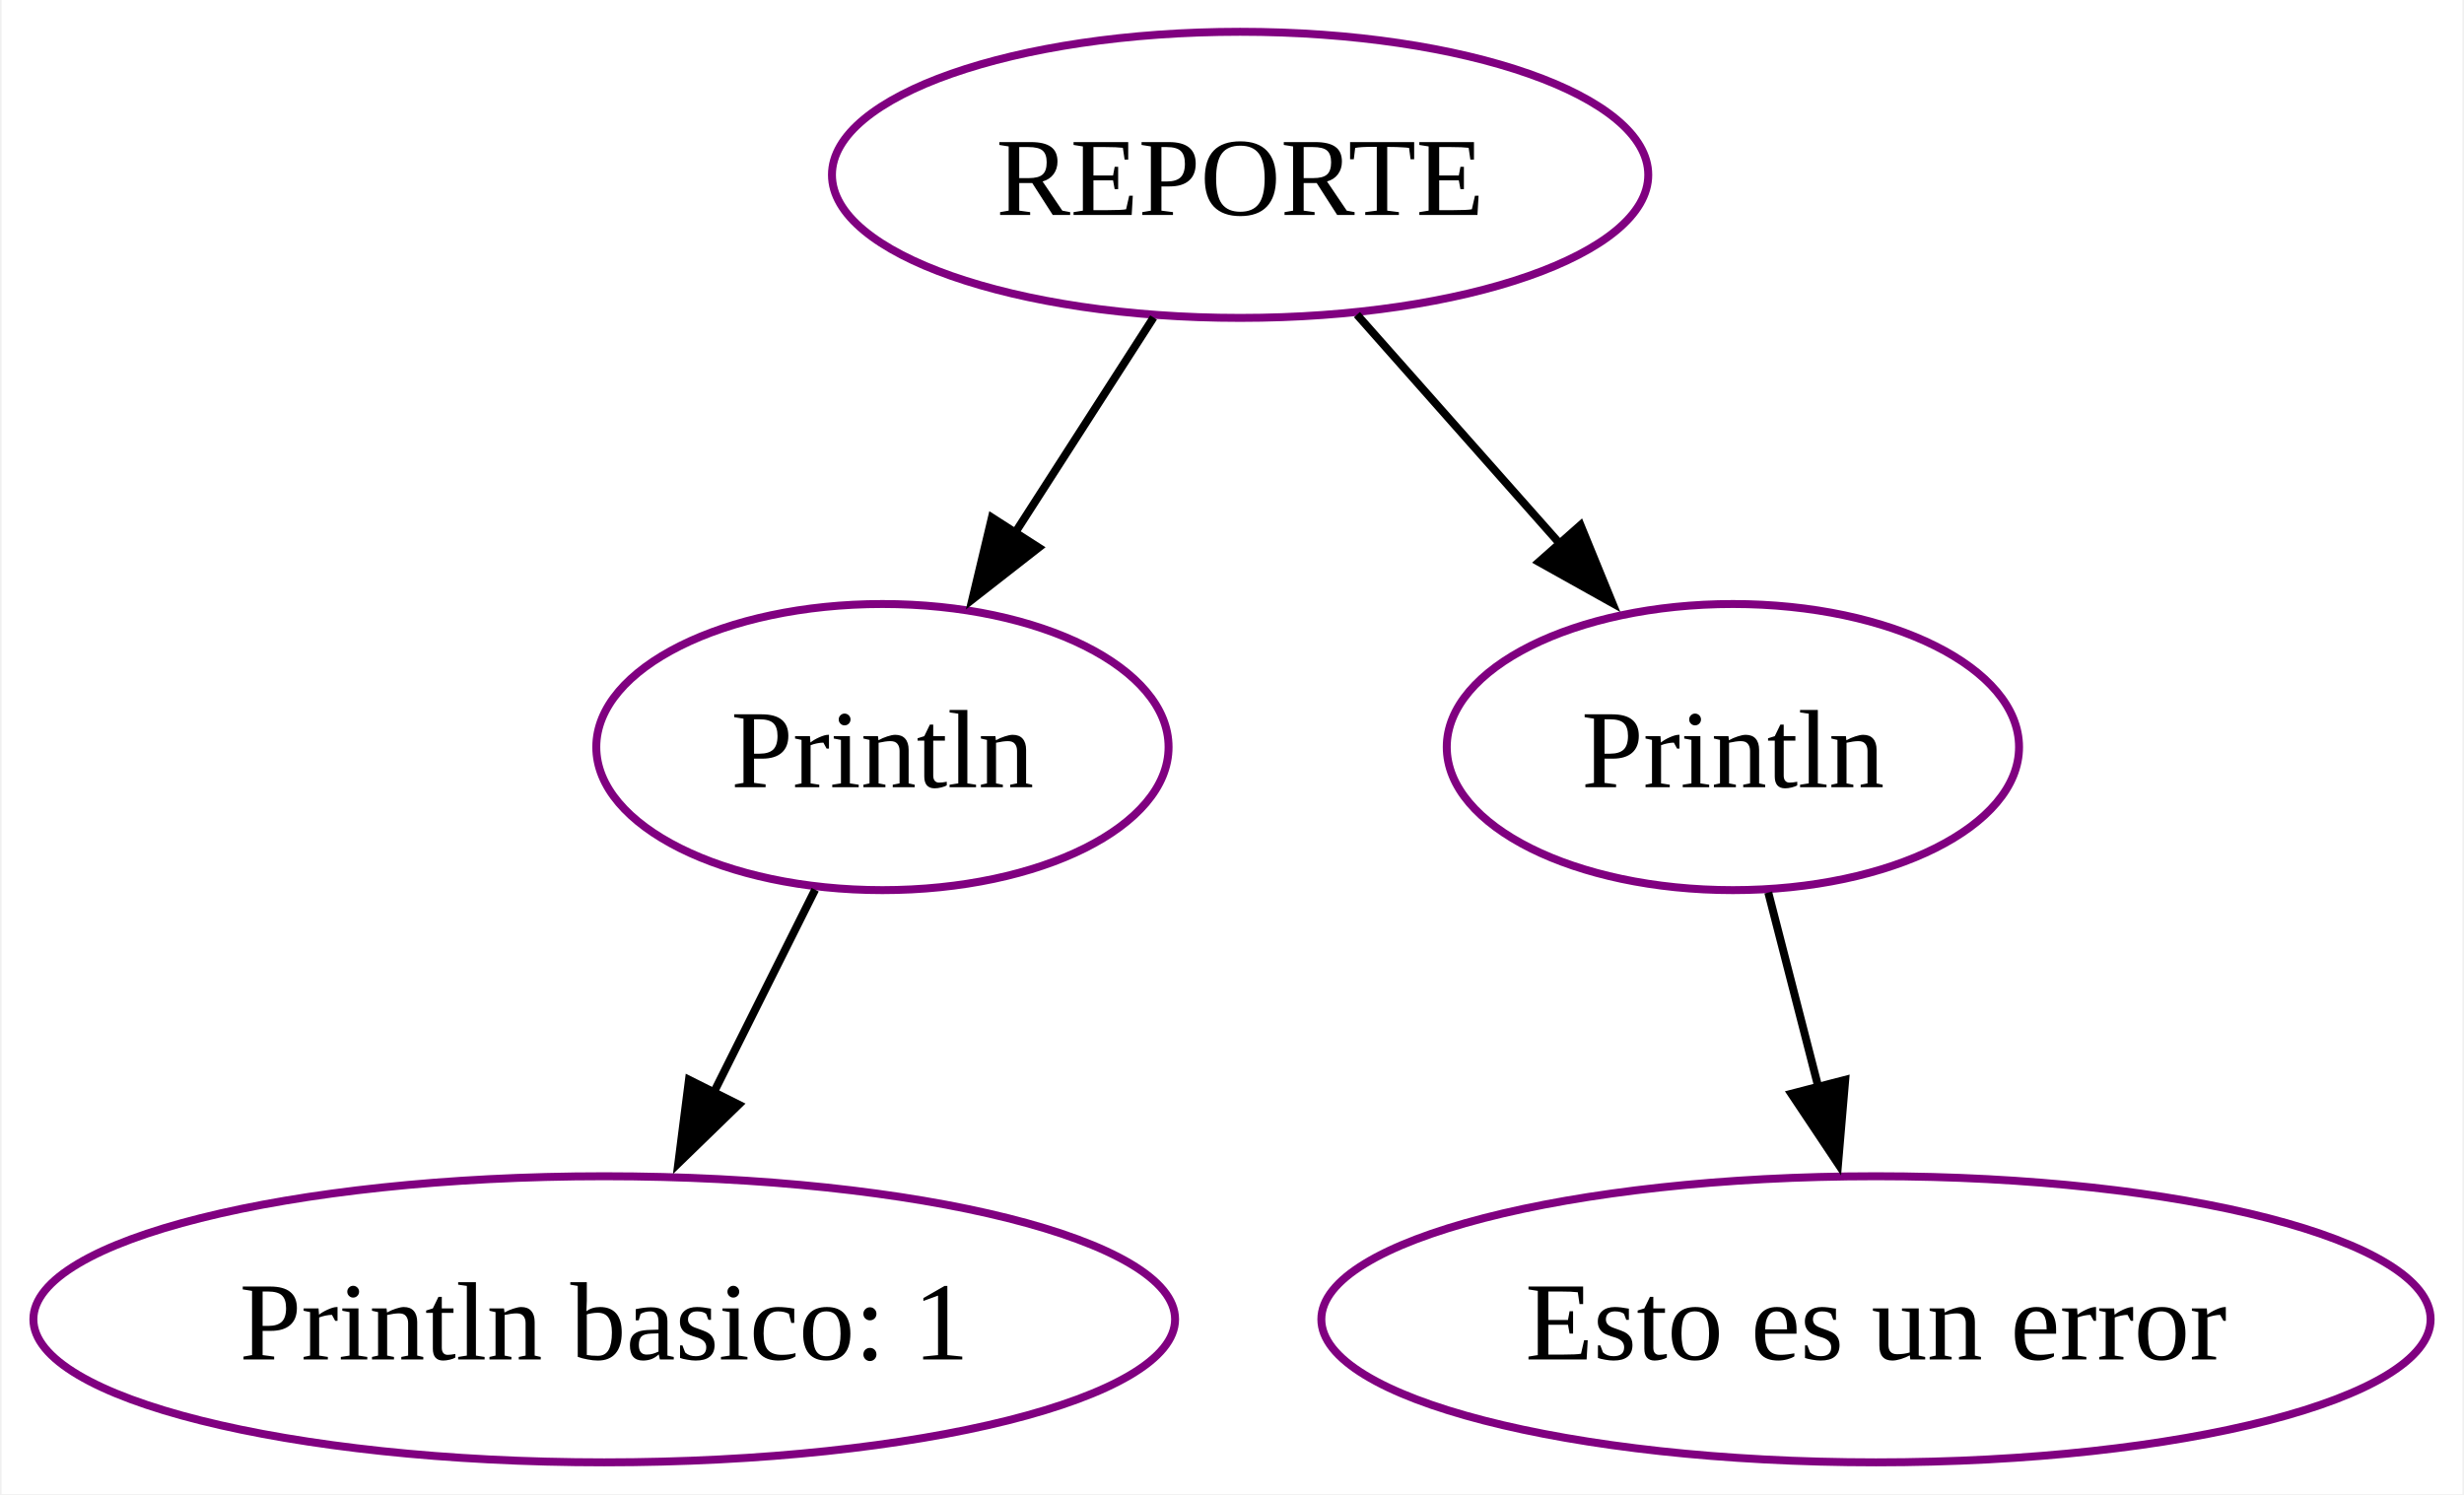
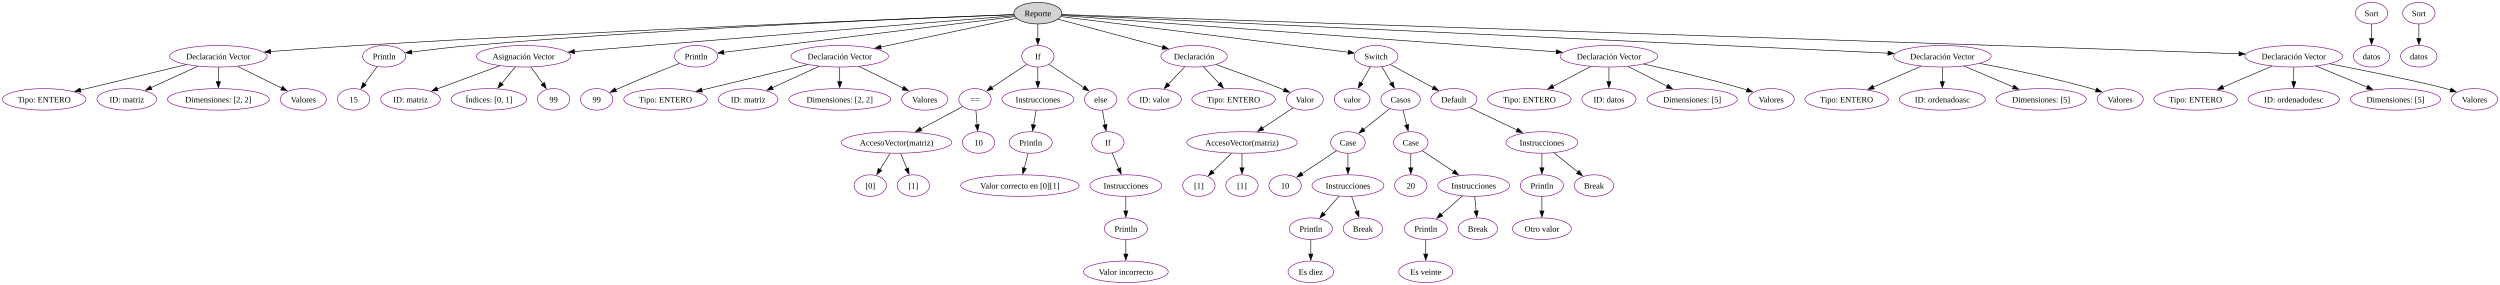
- <svg xmlns="http://www.w3.org/2000/svg" width="310pt" height="188pt" viewBox="0.00 0.00 309.60 188.00">
-   <g id="graph0" class="graph" transform="scale(1 1) rotate(0) translate(4 184)">
-     <polygon fill="white" stroke="none" points="-4,4 -4,-184 305.6,-184 305.6,4 -4,4" />
+ <svg xmlns="http://www.w3.org/2000/svg" width="4176pt" height="476pt" viewBox="0.00 0.00 4176.33 476.00">
+   <g id="graph0" class="graph" transform="scale(1 1) rotate(0) translate(4 472)">
+     <polygon fill="white" stroke="none" points="-4,4 -4,-472 4172.33,-472 4172.33,4 -4,4" />
    <g id="node1" class="node">
-       <ellipse fill="white" stroke="purple" cx="151.82" cy="-162" rx="51.35" ry="18" />
-       <text text-anchor="middle" x="151.82" y="-156.95" font-family="Times New Roman,serif" font-size="14.00">REPORTE</text>
+       <ellipse fill="lightgray" stroke="black" cx="1729.78" cy="-450" rx="40.09" ry="18" />
+       <text text-anchor="middle" x="1729.78" y="-444.95" font-family="Times New Roman,serif" font-size="14.00">Reporte</text>
    </g>
    <g id="node2" class="node">
-       <ellipse fill="white" stroke="purple" cx="106.82" cy="-90" rx="36" ry="18" />
-       <text text-anchor="middle" x="106.82" y="-84.95" font-family="Times New Roman,serif" font-size="14.00">Println</text>
+       <ellipse fill="white" stroke="purple" cx="360.78" cy="-378" rx="81.55" ry="18" />
+       <text text-anchor="middle" x="360.78" y="-372.95" font-family="Times New Roman,serif" font-size="14.00">Declaración Vector</text>
+     </g>
+     <g id="edge5" class="edge">
+       <path fill="none" stroke="black" d="M1689.73,-447.52C1543.15,-442.01 1022.06,-421.73 592.78,-396 544.85,-393.13 491.41,-389.26 447.91,-385.93" />
+       <polygon fill="black" stroke="black" points="448.24,-382.45 438,-385.17 447.71,-389.43 448.24,-382.45" />
+     </g>
+     <g id="node7" class="node">
+       <ellipse fill="white" stroke="purple" cx="637.78" cy="-378" rx="36" ry="18" />
+       <text text-anchor="middle" x="637.78" y="-372.95" font-family="Times New Roman,serif" font-size="14.00">Println</text>
+     </g>
+     <g id="edge7" class="edge">
+       <path fill="none" stroke="black" d="M1689.56,-447.62C1558.73,-442.96 1133.44,-426.34 782.78,-396 749.49,-393.12 712.03,-388.7 683.52,-385.09" />
+       <polygon fill="black" stroke="black" points="684.15,-381.64 673.79,-383.84 683.26,-388.58 684.15,-381.64" />
+     </g>
+     <g id="node9" class="node">
+       <ellipse fill="white" stroke="purple" cx="870.78" cy="-378" rx="78.99" ry="18" />
+       <text text-anchor="middle" x="870.78" y="-372.95" font-family="Times New Roman,serif" font-size="14.00">Asignación Vector</text>
+     </g>
+     <g id="edge11" class="edge">
+       <path fill="none" stroke="black" d="M1690.35,-445.79C1559.47,-435.12 1137.38,-400.73 955.48,-385.9" />
+       <polygon fill="black" stroke="black" points="955.87,-382.42 945.62,-385.1 955.3,-389.4 955.87,-382.42" />
+     </g>
+     <g id="node13" class="node">
+       <ellipse fill="white" stroke="purple" cx="1158.78" cy="-378" rx="36" ry="18" />
+       <text text-anchor="middle" x="1158.78" y="-372.95" font-family="Times New Roman,serif" font-size="14.00">Println</text>
+     </g>
+     <g id="edge13" class="edge">
+       <path fill="none" stroke="black" d="M1691.42,-444.3C1589.98,-431.86 1314.84,-398.13 1204.99,-384.67" />
+       <polygon fill="black" stroke="black" points="1205.51,-381.2 1195.16,-383.46 1204.66,-388.15 1205.51,-381.2" />
+     </g>
+     <g id="node15" class="node">
+       <ellipse fill="white" stroke="purple" cx="1398.78" cy="-378" rx="81.55" ry="18" />
+       <text text-anchor="middle" x="1398.78" y="-372.95" font-family="Times New Roman,serif" font-size="14.00">Declaración Vector</text>
+     </g>
+     <g id="edge18" class="edge">
+       <path fill="none" stroke="black" d="M1694.04,-441.44C1639.96,-430.01 1536.35,-408.09 1467.39,-393.51" />
+       <polygon fill="black" stroke="black" points="1468.19,-390.1 1457.69,-391.46 1466.75,-396.95 1468.19,-390.1" />
+     </g>
+     <g id="node20" class="node">
+       <ellipse fill="white" stroke="purple" cx="1729.78" cy="-378" rx="27" ry="18" />
+       <text text-anchor="middle" x="1729.78" y="-372.95" font-family="Times New Roman,serif" font-size="14.00">If</text>
+     </g>
+     <g id="edge32" class="edge">
+       <path fill="none" stroke="black" d="M1729.78,-431.7C1729.78,-424.41 1729.78,-415.73 1729.78,-407.54" />
+       <polygon fill="black" stroke="black" points="1733.28,-407.62 1729.78,-397.62 1726.28,-407.62 1733.28,-407.62" />
+     </g>
+     <g id="node34" class="node">
+       <ellipse fill="white" stroke="purple" cx="1990.78" cy="-378" rx="55.45" ry="18" />
+       <text text-anchor="middle" x="1990.78" y="-372.95" font-family="Times New Roman,serif" font-size="14.00">Declaración</text>
+     </g>
+     <g id="edge39" class="edge">
+       <path fill="none" stroke="black" d="M1763.63,-439.92C1807.96,-428.03 1886.15,-407.06 1938.22,-393.1" />
+       <polygon fill="black" stroke="black" points="1939.02,-396.51 1947.77,-390.53 1937.2,-389.74 1939.02,-396.51" />
+     </g>
+     <g id="node41" class="node">
+       <ellipse fill="white" stroke="purple" cx="2294.78" cy="-378" rx="36.51" ry="18" />
+       <text text-anchor="middle" x="2294.78" y="-372.95" font-family="Times New Roman,serif" font-size="14.00">Switch</text>
+     </g>
+     <g id="edge59" class="edge">
+       <path fill="none" stroke="black" d="M1768.17,-444.24C1868.7,-431.79 2139.38,-398.25 2248.37,-384.75" />
+       <polygon fill="black" stroke="black" points="2248.63,-388.24 2258.12,-383.54 2247.77,-381.3 2248.63,-388.24" />
+     </g>
+     <g id="node61" class="node">
+       <ellipse fill="white" stroke="purple" cx="2683.78" cy="-378" rx="81.55" ry="18" />
+       <text text-anchor="middle" x="2683.78" y="-372.95" font-family="Times New Roman,serif" font-size="14.00">Declaración Vector</text>
+     </g>
+     <g id="edge64" class="edge">
+       <path fill="none" stroke="black" d="M1769.25,-446.1C1910.85,-435.71 2395.41,-400.16 2595.87,-385.45" />
+       <polygon fill="black" stroke="black" points="2596,-388.95 2605.71,-384.73 2595.48,-381.97 2596,-388.95" />
+     </g>
+     <g id="node66" class="node">
+       <ellipse fill="white" stroke="purple" cx="3240.78" cy="-378" rx="81.55" ry="18" />
+       <text text-anchor="middle" x="3240.78" y="-372.95" font-family="Times New Roman,serif" font-size="14.00">Declaración Vector</text>
+     </g>
+     <g id="edge70" class="edge">
+       <path fill="none" stroke="black" d="M1769.8,-447.15C1969.67,-437.89 2861.43,-396.57 3150.21,-383.2" />
+       <polygon fill="black" stroke="black" points="3150.12,-386.7 3159.95,-382.74 3149.8,-379.71 3150.12,-386.7" />
+     </g>
+     <g id="node73" class="node">
+       <ellipse fill="white" stroke="purple" cx="3827.78" cy="-378" rx="81.55" ry="18" />
+       <text text-anchor="middle" x="3827.78" y="-372.95" font-family="Times New Roman,serif" font-size="14.00">Declaración Vector</text>
+     </g>
+     <g id="edge76" class="edge">
+       <path fill="none" stroke="black" d="M1770.02,-447.69C1951.19,-441.77 2709.48,-416.96 3331.78,-396 3473.15,-391.24 3637.19,-385.59 3736.68,-382.15" />
+       <polygon fill="black" stroke="black" points="3736.5,-385.66 3746.37,-381.82 3736.26,-378.67 3736.5,-385.66" />
+     </g>
+     <g id="node3" class="node">
+       <ellipse fill="white" stroke="purple" cx="69.78" cy="-306" rx="69.78" ry="18" />
+       <text text-anchor="middle" x="69.78" y="-300.95" font-family="Times New Roman,serif" font-size="14.00">Tipo: ENTERO</text>
+     </g>
+     <g id="edge1" class="edge">
+       <path fill="none" stroke="black" d="M307.06,-364.08C257.03,-352.04 182.53,-334.12 130.39,-321.58" />
+       <polygon fill="black" stroke="black" points="131.31,-318.2 120.77,-319.27 129.67,-325.01 131.31,-318.2" />
+     </g>
+     <g id="node4" class="node">
+       <ellipse fill="white" stroke="purple" cx="207.78" cy="-306" rx="49.82" ry="18" />
+       <text text-anchor="middle" x="207.78" y="-300.95" font-family="Times New Roman,serif" font-size="14.00">ID: matriz</text>
    </g>
    <g id="edge2" class="edge">
-       <path fill="none" stroke="black" d="M140.93,-144.05C135.66,-135.85 129.22,-125.83 123.35,-116.71" />
-       <polygon fill="black" stroke="black" points="126.48,-115.1 118.13,-108.58 120.59,-118.88 126.48,-115.1" />
-     </g>
-     <g id="node4" class="node">
-       <ellipse fill="white" stroke="purple" cx="213.82" cy="-90" rx="36" ry="18" />
-       <text text-anchor="middle" x="213.82" y="-84.95" font-family="Times New Roman,serif" font-size="14.00">Println</text>
+       <path fill="none" stroke="black" d="M326.44,-361.29C303.26,-350.69 272.58,-336.65 248.21,-325.5" />
+       <polygon fill="black" stroke="black" points="249.79,-322.37 239.24,-321.39 246.87,-328.74 249.79,-322.37" />
+     </g>
+     <g id="node5" class="node">
+       <ellipse fill="white" stroke="purple" cx="360.78" cy="-306" rx="85.13" ry="18" />
+       <text text-anchor="middle" x="360.78" y="-300.95" font-family="Times New Roman,serif" font-size="14.00">Dimensiones: [2, 2]</text>
+     </g>
+     <g id="edge3" class="edge">
+       <path fill="none" stroke="black" d="M360.78,-359.7C360.78,-352.41 360.78,-343.73 360.78,-335.54" />
+       <polygon fill="black" stroke="black" points="364.28,-335.62 360.78,-325.62 357.28,-335.62 364.28,-335.62" />
+     </g>
+     <g id="node6" class="node">
+       <ellipse fill="white" stroke="purple" cx="502.78" cy="-306" rx="38.56" ry="18" />
+       <text text-anchor="middle" x="502.78" y="-300.95" font-family="Times New Roman,serif" font-size="14.00">Valores</text>
    </g>
    <g id="edge4" class="edge">
-       <path fill="none" stroke="black" d="M166.52,-144.41C174.19,-135.74 183.74,-124.97 192.23,-115.38" />
-       <polygon fill="black" stroke="black" points="194.65,-117.93 198.66,-108.12 189.41,-113.29 194.65,-117.93" />
-     </g>
-     <g id="node3" class="node">
-       <ellipse fill="white" stroke="purple" cx="71.82" cy="-18" rx="71.82" ry="18" />
-       <text text-anchor="middle" x="71.82" y="-12.95" font-family="Times New Roman,serif" font-size="14.00">Println basico: 1</text>
-     </g>
-     <g id="edge1" class="edge">
-       <path fill="none" stroke="black" d="M98.35,-72.05C94.5,-64.35 89.84,-55.03 85.51,-46.36" />
-       <polygon fill="black" stroke="black" points="88.74,-45.01 81.14,-37.63 82.48,-48.14 88.74,-45.01" />
-     </g>
-     <g id="node5" class="node">
-       <ellipse fill="white" stroke="purple" cx="231.82" cy="-18" rx="69.78" ry="18" />
-       <text text-anchor="middle" x="231.82" y="-12.95" font-family="Times New Roman,serif" font-size="14.00">Esto es un error</text>
-     </g>
-     <g id="edge3" class="edge">
-       <path fill="none" stroke="black" d="M218.27,-71.7C220.17,-64.32 222.43,-55.52 224.56,-47.25" />
-       <polygon fill="black" stroke="black" points="227.95,-48.13 227.05,-37.57 221.17,-46.38 227.95,-48.13" />
+       <path fill="none" stroke="black" d="M393,-361.12C414.9,-350.32 443.9,-336.03 466.59,-324.84" />
+       <polygon fill="black" stroke="black" points="468.06,-328.01 475.48,-320.45 464.97,-321.74 468.06,-328.01" />
+     </g>
+     <g id="node8" class="node">
+       <ellipse fill="white" stroke="purple" cx="586.78" cy="-306" rx="27" ry="18" />
+       <text text-anchor="middle" x="586.78" y="-300.95" font-family="Times New Roman,serif" font-size="14.00">15</text>
+     </g>
+     <g id="edge6" class="edge">
+       <path fill="none" stroke="black" d="M625.95,-360.76C619.68,-352.16 611.85,-341.41 604.84,-331.79" />
+       <polygon fill="black" stroke="black" points="607.8,-329.91 599.08,-323.89 602.14,-334.03 607.8,-329.91" />
+     </g>
+     <g id="node10" class="node">
+       <ellipse fill="white" stroke="purple" cx="681.78" cy="-306" rx="49.82" ry="18" />
+       <text text-anchor="middle" x="681.78" y="-300.95" font-family="Times New Roman,serif" font-size="14.00">ID: matriz</text>
+     </g>
+     <g id="edge8" class="edge">
+       <path fill="none" stroke="black" d="M830.69,-362.15C800.16,-350.85 758.13,-335.28 726.51,-323.57" />
+       <polygon fill="black" stroke="black" points="727.8,-320.31 717.21,-320.12 725.37,-326.88 727.8,-320.31" />
+     </g>
+     <g id="node11" class="node">
+       <ellipse fill="white" stroke="purple" cx="812.78" cy="-306" rx="63.12" ry="18" />
+       <text text-anchor="middle" x="812.78" y="-300.95" font-family="Times New Roman,serif" font-size="14.00">Índices: [0, 1]</text>
+     </g>
+     <g id="edge9" class="edge">
+       <path fill="none" stroke="black" d="M856.74,-360.05C849.9,-351.8 841.53,-341.7 833.94,-332.54" />
+       <polygon fill="black" stroke="black" points="836.73,-330.42 827.65,-324.95 831.34,-334.89 836.73,-330.42" />
+     </g>
+     <g id="node12" class="node">
+       <ellipse fill="white" stroke="purple" cx="920.78" cy="-306" rx="27" ry="18" />
+       <text text-anchor="middle" x="920.78" y="-300.95" font-family="Times New Roman,serif" font-size="14.00">99</text>
+     </g>
+     <g id="edge10" class="edge">
+       <path fill="none" stroke="black" d="M882.88,-360.05C888.89,-351.65 896.26,-341.32 902.9,-332.02" />
+       <polygon fill="black" stroke="black" points="905.63,-334.23 908.59,-324.06 899.93,-330.16 905.63,-334.23" />
+     </g>
+     <g id="node14" class="node">
+       <ellipse fill="white" stroke="purple" cx="992.78" cy="-306" rx="27" ry="18" />
+       <text text-anchor="middle" x="992.78" y="-300.95" font-family="Times New Roman,serif" font-size="14.00">99</text>
+     </g>
+     <g id="edge12" class="edge">
+       <path fill="none" stroke="black" d="M1130.95,-366.16C1104.5,-355.74 1063.7,-339.35 1028.78,-324 1027.27,-323.34 1025.74,-322.66 1024.19,-321.96" />
+       <polygon fill="black" stroke="black" points="1025.93,-318.9 1015.38,-317.89 1023,-325.26 1025.93,-318.9" />
+     </g>
+     <g id="node16" class="node">
+       <ellipse fill="white" stroke="purple" cx="1107.78" cy="-306" rx="69.78" ry="18" />
+       <text text-anchor="middle" x="1107.78" y="-300.95" font-family="Times New Roman,serif" font-size="14.00">Tipo: ENTERO</text>
+     </g>
+     <g id="edge14" class="edge">
+       <path fill="none" stroke="black" d="M1345.06,-364.08C1295.03,-352.04 1220.53,-334.12 1168.39,-321.58" />
+       <polygon fill="black" stroke="black" points="1169.31,-318.2 1158.77,-319.27 1167.67,-325.01 1169.31,-318.2" />
+     </g>
+     <g id="node17" class="node">
+       <ellipse fill="white" stroke="purple" cx="1245.78" cy="-306" rx="49.82" ry="18" />
+       <text text-anchor="middle" x="1245.78" y="-300.95" font-family="Times New Roman,serif" font-size="14.00">ID: matriz</text>
+     </g>
+     <g id="edge15" class="edge">
+       <path fill="none" stroke="black" d="M1364.44,-361.29C1341.26,-350.69 1310.58,-336.65 1286.21,-325.5" />
+       <polygon fill="black" stroke="black" points="1287.79,-322.37 1277.24,-321.39 1284.87,-328.74 1287.79,-322.37" />
+     </g>
+     <g id="node18" class="node">
+       <ellipse fill="white" stroke="purple" cx="1398.78" cy="-306" rx="85.13" ry="18" />
+       <text text-anchor="middle" x="1398.78" y="-300.95" font-family="Times New Roman,serif" font-size="14.00">Dimensiones: [2, 2]</text>
+     </g>
+     <g id="edge16" class="edge">
+       <path fill="none" stroke="black" d="M1398.78,-359.7C1398.78,-352.41 1398.78,-343.73 1398.78,-335.54" />
+       <polygon fill="black" stroke="black" points="1402.28,-335.62 1398.78,-325.62 1395.28,-335.62 1402.28,-335.62" />
+     </g>
+     <g id="node19" class="node">
+       <ellipse fill="white" stroke="purple" cx="1540.78" cy="-306" rx="38.56" ry="18" />
+       <text text-anchor="middle" x="1540.78" y="-300.95" font-family="Times New Roman,serif" font-size="14.00">Valores</text>
+     </g>
+     <g id="edge17" class="edge">
+       <path fill="none" stroke="black" d="M1431,-361.12C1452.9,-350.32 1481.9,-336.03 1504.59,-324.84" />
+       <polygon fill="black" stroke="black" points="1506.06,-328.01 1513.48,-320.45 1502.97,-321.74 1506.06,-328.01" />
+     </g>
+     <g id="node21" class="node">
+       <ellipse fill="white" stroke="purple" cx="1624.78" cy="-306" rx="27" ry="18" />
+       <text text-anchor="middle" x="1624.78" y="-300.95" font-family="Times New Roman,serif" font-size="14.00">==</text>
+     </g>
+     <g id="edge23" class="edge">
+       <path fill="none" stroke="black" d="M1711,-364.49C1694.8,-353.69 1671.17,-337.93 1652.74,-325.65" />
+       <polygon fill="black" stroke="black" points="1654.91,-322.88 1644.65,-320.25 1651.02,-328.71 1654.91,-322.88" />
+     </g>
+     <g id="node26" class="node">
+       <ellipse fill="white" stroke="purple" cx="1729.78" cy="-306" rx="60.05" ry="18" />
+       <text text-anchor="middle" x="1729.78" y="-300.95" font-family="Times New Roman,serif" font-size="14.00">Instrucciones</text>
+     </g>
+     <g id="edge24" class="edge">
+       <path fill="none" stroke="black" d="M1729.78,-359.7C1729.78,-352.41 1729.78,-343.73 1729.78,-335.54" />
+       <polygon fill="black" stroke="black" points="1733.28,-335.62 1729.78,-325.62 1726.28,-335.62 1733.28,-335.62" />
+     </g>
+     <g id="node29" class="node">
+       <ellipse fill="white" stroke="purple" cx="1834.78" cy="-306" rx="27" ry="18" />
+       <text text-anchor="middle" x="1834.78" y="-300.95" font-family="Times New Roman,serif" font-size="14.00">else</text>
+     </g>
+     <g id="edge27" class="edge">
+       <path fill="none" stroke="black" d="M1748.55,-364.49C1764.75,-353.69 1788.38,-337.93 1806.81,-325.65" />
+       <polygon fill="black" stroke="black" points="1808.53,-328.71 1814.91,-320.25 1804.65,-322.88 1808.53,-328.71" />
+     </g>
+     <g id="node22" class="node">
+       <ellipse fill="white" stroke="purple" cx="1493.78" cy="-234" rx="92.3" ry="18" />
+       <text text-anchor="middle" x="1493.78" y="-228.95" font-family="Times New Roman,serif" font-size="14.00">AccesoVector(matriz)</text>
+     </g>
+     <g id="edge21" class="edge">
+       <path fill="none" stroke="black" d="M1604.02,-293.91C1585.29,-283.9 1557.22,-268.9 1534.08,-256.54" />
+       <polygon fill="black" stroke="black" points="1535.99,-253.59 1525.52,-251.96 1532.69,-259.76 1535.99,-253.59" />
+     </g>
+     <g id="node25" class="node">
+       <ellipse fill="white" stroke="purple" cx="1630.78" cy="-234" rx="27" ry="18" />
+       <text text-anchor="middle" x="1630.78" y="-228.95" font-family="Times New Roman,serif" font-size="14.00">10</text>
+     </g>
+     <g id="edge22" class="edge">
+       <path fill="none" stroke="black" d="M1626.26,-287.7C1626.88,-280.41 1627.63,-271.73 1628.33,-263.54" />
+       <polygon fill="black" stroke="black" points="1631.81,-263.87 1629.18,-253.61 1624.84,-263.28 1631.81,-263.87" />
+     </g>
+     <g id="node23" class="node">
+       <ellipse fill="white" stroke="purple" cx="1449.78" cy="-162" rx="27" ry="18" />
+       <text text-anchor="middle" x="1449.78" y="-156.95" font-family="Times New Roman,serif" font-size="14.00">[0]</text>
+     </g>
+     <g id="edge19" class="edge">
+       <path fill="none" stroke="black" d="M1482.9,-215.7C1477.8,-207.58 1471.61,-197.74 1465.97,-188.76" />
+       <polygon fill="black" stroke="black" points="1469.01,-187.03 1460.73,-180.43 1463.09,-190.75 1469.01,-187.03" />
+     </g>
+     <g id="node24" class="node">
+       <ellipse fill="white" stroke="purple" cx="1521.78" cy="-162" rx="27" ry="18" />
+       <text text-anchor="middle" x="1521.78" y="-156.95" font-family="Times New Roman,serif" font-size="14.00">[1]</text>
+     </g>
+     <g id="edge20" class="edge">
+       <path fill="none" stroke="black" d="M1500.7,-215.7C1503.76,-208.04 1507.44,-198.85 1510.86,-190.3" />
+       <polygon fill="black" stroke="black" points="1514.1,-191.61 1514.57,-181.03 1507.6,-189.01 1514.1,-191.61" />
+     </g>
+     <g id="node27" class="node">
+       <ellipse fill="white" stroke="purple" cx="1717.78" cy="-234" rx="36" ry="18" />
+       <text text-anchor="middle" x="1717.78" y="-228.95" font-family="Times New Roman,serif" font-size="14.00">Println</text>
+     </g>
+     <g id="edge26" class="edge">
+       <path fill="none" stroke="black" d="M1726.81,-287.7C1725.55,-280.32 1724.04,-271.52 1722.62,-263.25" />
+       <polygon fill="black" stroke="black" points="1726.1,-262.86 1720.96,-253.6 1719.2,-264.04 1726.1,-262.86" />
+     </g>
+     <g id="node28" class="node">
+       <ellipse fill="white" stroke="purple" cx="1699.78" cy="-162" rx="98.95" ry="18" />
+       <text text-anchor="middle" x="1699.78" y="-156.95" font-family="Times New Roman,serif" font-size="14.00">Valor correcto en [0][1]</text>
+     </g>
+     <g id="edge25" class="edge">
+       <path fill="none" stroke="black" d="M1713.33,-215.7C1711.43,-208.32 1709.17,-199.52 1707.04,-191.25" />
+       <polygon fill="black" stroke="black" points="1710.43,-190.38 1704.55,-181.57 1703.65,-192.13 1710.43,-190.38" />
+     </g>
+     <g id="node30" class="node">
+       <ellipse fill="white" stroke="purple" cx="1846.78" cy="-234" rx="27" ry="18" />
+       <text text-anchor="middle" x="1846.78" y="-228.95" font-family="Times New Roman,serif" font-size="14.00">If</text>
+     </g>
+     <g id="edge31" class="edge">
+       <path fill="none" stroke="black" d="M1837.74,-287.7C1839.01,-280.32 1840.52,-271.52 1841.93,-263.25" />
+       <polygon fill="black" stroke="black" points="1845.35,-264.04 1843.59,-253.6 1838.45,-262.86 1845.35,-264.04" />
+     </g>
+     <g id="node31" class="node">
+       <ellipse fill="white" stroke="purple" cx="1876.78" cy="-162" rx="60.05" ry="18" />
+       <text text-anchor="middle" x="1876.78" y="-156.95" font-family="Times New Roman,serif" font-size="14.00">Instrucciones</text>
+     </g>
+     <g id="edge28" class="edge">
+       <path fill="none" stroke="black" d="M1853.89,-216.41C1857.2,-208.68 1861.23,-199.27 1864.98,-190.52" />
+       <polygon fill="black" stroke="black" points="1868.19,-191.92 1868.91,-181.35 1861.76,-189.16 1868.19,-191.92" />
+     </g>
+     <g id="node32" class="node">
+       <ellipse fill="white" stroke="purple" cx="1876.78" cy="-90" rx="36" ry="18" />
+       <text text-anchor="middle" x="1876.78" y="-84.95" font-family="Times New Roman,serif" font-size="14.00">Println</text>
+     </g>
+     <g id="edge30" class="edge">
+       <path fill="none" stroke="black" d="M1876.78,-143.7C1876.78,-136.41 1876.78,-127.73 1876.78,-119.54" />
+       <polygon fill="black" stroke="black" points="1880.28,-119.62 1876.78,-109.62 1873.28,-119.62 1880.28,-119.62" />
+     </g>
+     <g id="node33" class="node">
+       <ellipse fill="white" stroke="purple" cx="1876.78" cy="-18" rx="70.8" ry="18" />
+       <text text-anchor="middle" x="1876.78" y="-12.95" font-family="Times New Roman,serif" font-size="14.00">Valor incorrecto</text>
+     </g>
+     <g id="edge29" class="edge">
+       <path fill="none" stroke="black" d="M1876.78,-71.7C1876.78,-64.41 1876.78,-55.73 1876.78,-47.54" />
+       <polygon fill="black" stroke="black" points="1880.28,-47.62 1876.78,-37.62 1873.28,-47.62 1880.28,-47.62" />
+     </g>
+     <g id="node35" class="node">
+       <ellipse fill="white" stroke="purple" cx="1924.78" cy="-306" rx="44.7" ry="18" />
+       <text text-anchor="middle" x="1924.78" y="-300.95" font-family="Times New Roman,serif" font-size="14.00">ID: valor</text>
+     </g>
+     <g id="edge33" class="edge">
+       <path fill="none" stroke="black" d="M1975.14,-360.41C1966.88,-351.66 1956.6,-340.75 1947.48,-331.08" />
+       <polygon fill="black" stroke="black" points="1950.3,-328.96 1940.89,-324.09 1945.2,-333.77 1950.3,-328.96" />
+     </g>
+     <g id="node36" class="node">
+       <ellipse fill="white" stroke="purple" cx="2056.78" cy="-306" rx="69.78" ry="18" />
+       <text text-anchor="middle" x="2056.78" y="-300.95" font-family="Times New Roman,serif" font-size="14.00">Tipo: ENTERO</text>
+     </g>
+     <g id="edge34" class="edge">
+       <path fill="none" stroke="black" d="M2006.42,-360.41C2014.36,-351.99 2024.17,-341.58 2033.02,-332.2" />
+       <polygon fill="black" stroke="black" points="2035.44,-334.73 2039.75,-325.06 2030.34,-329.93 2035.44,-334.73" />
+     </g>
+     <g id="node37" class="node">
+       <ellipse fill="white" stroke="purple" cx="2175.78" cy="-306" rx="30.88" ry="18" />
+       <text text-anchor="middle" x="2175.78" y="-300.95" font-family="Times New Roman,serif" font-size="14.00">Valor</text>
+     </g>
+     <g id="edge35" class="edge">
+       <path fill="none" stroke="black" d="M2027.62,-364.12C2057.05,-353.7 2099.26,-338.42 2135.78,-324 2137.56,-323.29 2139.39,-322.56 2141.23,-321.81" />
+       <polygon fill="black" stroke="black" points="2142.45,-325.09 2150.35,-318.03 2139.77,-318.63 2142.45,-325.09" />
+     </g>
+     <g id="node38" class="node">
+       <ellipse fill="white" stroke="purple" cx="2070.78" cy="-234" rx="92.3" ry="18" />
+       <text text-anchor="middle" x="2070.78" y="-228.95" font-family="Times New Roman,serif" font-size="14.00">AccesoVector(matriz)</text>
+     </g>
+     <g id="edge38" class="edge">
+       <path fill="none" stroke="black" d="M2156.03,-291.83C2141.72,-282.3 2122.02,-269.16 2105.16,-257.92" />
+       <polygon fill="black" stroke="black" points="2107.15,-255.04 2096.89,-252.41 2103.27,-260.87 2107.15,-255.04" />
+     </g>
+     <g id="node39" class="node">
+       <ellipse fill="white" stroke="purple" cx="1998.78" cy="-162" rx="27" ry="18" />
+       <text text-anchor="middle" x="1998.78" y="-156.95" font-family="Times New Roman,serif" font-size="14.00">[1]</text>
+     </g>
+     <g id="edge36" class="edge">
+       <path fill="none" stroke="black" d="M2053.35,-216.05C2043.85,-206.82 2031.99,-195.29 2021.75,-185.33" />
+       <polygon fill="black" stroke="black" points="2024.31,-182.94 2014.7,-178.48 2019.43,-187.96 2024.31,-182.94" />
+     </g>
+     <g id="node40" class="node">
+       <ellipse fill="white" stroke="purple" cx="2070.78" cy="-162" rx="27" ry="18" />
+       <text text-anchor="middle" x="2070.78" y="-156.95" font-family="Times New Roman,serif" font-size="14.00">[1]</text>
+     </g>
+     <g id="edge37" class="edge">
+       <path fill="none" stroke="black" d="M2070.78,-215.7C2070.78,-208.41 2070.78,-199.73 2070.78,-191.54" />
+       <polygon fill="black" stroke="black" points="2074.28,-191.62 2070.78,-181.62 2067.28,-191.62 2074.28,-191.62" />
+     </g>
+     <g id="node42" class="node">
+       <ellipse fill="white" stroke="purple" cx="2254.78" cy="-306" rx="29.86" ry="18" />
+       <text text-anchor="middle" x="2254.78" y="-300.95" font-family="Times New Roman,serif" font-size="14.00">valor</text>
+     </g>
+     <g id="edge40" class="edge">
+       <path fill="none" stroke="black" d="M2285.3,-360.41C2280.66,-352.3 2274.98,-342.35 2269.78,-333.25" />
+       <polygon fill="black" stroke="black" points="2272.94,-331.73 2264.94,-324.78 2266.86,-335.2 2272.94,-331.73" />
+     </g>
+     <g id="node43" class="node">
+       <ellipse fill="white" stroke="purple" cx="2335.78" cy="-306" rx="32.93" ry="18" />
+       <text text-anchor="middle" x="2335.78" y="-300.95" font-family="Times New Roman,serif" font-size="14.00">Casos</text>
+     </g>
+     <g id="edge41" class="edge">
+       <path fill="none" stroke="black" d="M2304.49,-360.41C2309.24,-352.3 2315.07,-342.35 2320.4,-333.25" />
+       <polygon fill="black" stroke="black" points="2323.33,-335.17 2325.36,-324.78 2317.29,-331.64 2323.33,-335.17" />
+     </g>
+     <g id="node56" class="node">
+       <ellipse fill="white" stroke="purple" cx="2424.78" cy="-306" rx="38.56" ry="18" />
+       <text text-anchor="middle" x="2424.78" y="-300.95" font-family="Times New Roman,serif" font-size="14.00">Default</text>
+     </g>
+     <g id="edge54" class="edge">
+       <path fill="none" stroke="black" d="M2318.92,-364C2339.05,-353.16 2367.95,-337.6 2390.47,-325.47" />
+       <polygon fill="black" stroke="black" points="2391.84,-328.71 2398.98,-320.89 2388.52,-322.55 2391.84,-328.71" />
+     </g>
+     <g id="node44" class="node">
+       <ellipse fill="white" stroke="purple" cx="2247.78" cy="-234" rx="28.83" ry="18" />
+       <text text-anchor="middle" x="2247.78" y="-228.95" font-family="Times New Roman,serif" font-size="14.00">Case</text>
+     </g>
+     <g id="edge42" class="edge">
+       <path fill="none" stroke="black" d="M2317.54,-290.5C2304.91,-280.44 2287.89,-266.91 2273.83,-255.72" />
+       <polygon fill="black" stroke="black" points="2276.28,-253.2 2266.27,-249.71 2271.92,-258.68 2276.28,-253.2" />
+     </g>
+     <g id="node50" class="node">
+       <ellipse fill="white" stroke="purple" cx="2352.78" cy="-234" rx="28.83" ry="18" />
+       <text text-anchor="middle" x="2352.78" y="-228.95" font-family="Times New Roman,serif" font-size="14.00">Case</text>
+     </g>
+     <g id="edge48" class="edge">
+       <path fill="none" stroke="black" d="M2339.98,-287.7C2341.77,-280.32 2343.91,-271.52 2345.92,-263.25" />
+       <polygon fill="black" stroke="black" points="2349.31,-264.12 2348.27,-253.58 2342.5,-262.47 2349.31,-264.12" />
+     </g>
+     <g id="node45" class="node">
+       <ellipse fill="white" stroke="purple" cx="2142.78" cy="-162" rx="27" ry="18" />
+       <text text-anchor="middle" x="2142.78" y="-156.95" font-family="Times New Roman,serif" font-size="14.00">10</text>
+     </g>
+     <g id="edge43" class="edge">
+       <path fill="none" stroke="black" d="M2228.52,-220.16C2212.33,-209.37 2188.99,-193.81 2170.74,-181.64" />
+       <polygon fill="black" stroke="black" points="2172.73,-178.76 2162.47,-176.13 2168.85,-184.59 2172.73,-178.76" />
+     </g>
+     <g id="node46" class="node">
+       <ellipse fill="white" stroke="purple" cx="2247.78" cy="-162" rx="60.05" ry="18" />
+       <text text-anchor="middle" x="2247.78" y="-156.95" font-family="Times New Roman,serif" font-size="14.00">Instrucciones</text>
+     </g>
+     <g id="edge44" class="edge">
+       <path fill="none" stroke="black" d="M2247.78,-215.7C2247.78,-208.41 2247.78,-199.73 2247.78,-191.54" />
+       <polygon fill="black" stroke="black" points="2251.28,-191.62 2247.78,-181.62 2244.28,-191.62 2251.28,-191.62" />
+     </g>
+     <g id="node47" class="node">
+       <ellipse fill="white" stroke="purple" cx="2185.78" cy="-90" rx="36" ry="18" />
+       <text text-anchor="middle" x="2185.78" y="-84.95" font-family="Times New Roman,serif" font-size="14.00">Println</text>
+     </g>
+     <g id="edge46" class="edge">
+       <path fill="none" stroke="black" d="M2233.08,-144.41C2225.41,-135.74 2215.87,-124.97 2207.37,-115.38" />
+       <polygon fill="black" stroke="black" points="2210.19,-113.29 2200.94,-108.12 2204.95,-117.93 2210.19,-113.29" />
+     </g>
+     <g id="node49" class="node">
+       <ellipse fill="white" stroke="purple" cx="2272.78" cy="-90" rx="32.93" ry="18" />
+       <text text-anchor="middle" x="2272.78" y="-84.95" font-family="Times New Roman,serif" font-size="14.00">Break</text>
+     </g>
+     <g id="edge47" class="edge">
+       <path fill="none" stroke="black" d="M2253.96,-143.7C2256.65,-136.15 2259.88,-127.12 2262.89,-118.68" />
+       <polygon fill="black" stroke="black" points="2266.09,-120.12 2266.16,-109.53 2259.5,-117.77 2266.09,-120.12" />
+     </g>
+     <g id="node48" class="node">
+       <ellipse fill="white" stroke="purple" cx="2185.78" cy="-18" rx="38.04" ry="18" />
+       <text text-anchor="middle" x="2185.78" y="-12.95" font-family="Times New Roman,serif" font-size="14.00">Es diez</text>
+     </g>
+     <g id="edge45" class="edge">
+       <path fill="none" stroke="black" d="M2185.78,-71.7C2185.78,-64.41 2185.78,-55.73 2185.78,-47.54" />
+       <polygon fill="black" stroke="black" points="2189.28,-47.62 2185.78,-37.62 2182.28,-47.62 2189.28,-47.62" />
+     </g>
+     <g id="node51" class="node">
+       <ellipse fill="white" stroke="purple" cx="2352.78" cy="-162" rx="27" ry="18" />
+       <text text-anchor="middle" x="2352.78" y="-156.95" font-family="Times New Roman,serif" font-size="14.00">20</text>
+     </g>
+     <g id="edge49" class="edge">
+       <path fill="none" stroke="black" d="M2352.78,-215.7C2352.78,-208.41 2352.78,-199.73 2352.78,-191.54" />
+       <polygon fill="black" stroke="black" points="2356.28,-191.62 2352.78,-181.62 2349.28,-191.62 2356.28,-191.62" />
+     </g>
+     <g id="node52" class="node">
+       <ellipse fill="white" stroke="purple" cx="2457.78" cy="-162" rx="60.05" ry="18" />
+       <text text-anchor="middle" x="2457.78" y="-156.95" font-family="Times New Roman,serif" font-size="14.00">Instrucciones</text>
+     </g>
+     <g id="edge50" class="edge">
+       <path fill="none" stroke="black" d="M2372.04,-220.16C2386.72,-210.37 2407.3,-196.65 2424.62,-185.1" />
+       <polygon fill="black" stroke="black" points="2426.21,-188.25 2432.59,-179.79 2422.33,-182.43 2426.21,-188.25" />
+     </g>
+     <g id="node53" class="node">
+       <ellipse fill="white" stroke="purple" cx="2377.78" cy="-90" rx="36" ry="18" />
+       <text text-anchor="middle" x="2377.78" y="-84.95" font-family="Times New Roman,serif" font-size="14.00">Println</text>
+     </g>
+     <g id="edge52" class="edge">
+       <path fill="none" stroke="black" d="M2439.22,-144.76C2428.63,-135.5 2415.19,-123.73 2403.58,-113.58" />
+       <polygon fill="black" stroke="black" points="2406.1,-111.14 2396.27,-107.19 2401.5,-116.4 2406.1,-111.14" />
+     </g>
+     <g id="node55" class="node">
+       <ellipse fill="white" stroke="purple" cx="2464.78" cy="-90" rx="32.93" ry="18" />
+       <text text-anchor="middle" x="2464.78" y="-84.95" font-family="Times New Roman,serif" font-size="14.00">Break</text>
+     </g>
+     <g id="edge53" class="edge">
+       <path fill="none" stroke="black" d="M2459.51,-143.7C2460.24,-136.41 2461.1,-127.73 2461.92,-119.54" />
+       <polygon fill="black" stroke="black" points="2465.4,-119.91 2462.92,-109.61 2458.44,-119.21 2465.4,-119.91" />
+     </g>
+     <g id="node54" class="node">
+       <ellipse fill="white" stroke="purple" cx="2377.78" cy="-18" rx="45.21" ry="18" />
+       <text text-anchor="middle" x="2377.78" y="-12.95" font-family="Times New Roman,serif" font-size="14.00">Es veinte</text>
+     </g>
+     <g id="edge51" class="edge">
+       <path fill="none" stroke="black" d="M2377.78,-71.7C2377.78,-64.41 2377.78,-55.73 2377.78,-47.54" />
+       <polygon fill="black" stroke="black" points="2381.28,-47.62 2377.78,-37.62 2374.28,-47.62 2381.28,-47.62" />
+     </g>
+     <g id="node57" class="node">
+       <ellipse fill="white" stroke="purple" cx="2571.78" cy="-234" rx="60.05" ry="18" />
+       <text text-anchor="middle" x="2571.78" y="-228.95" font-family="Times New Roman,serif" font-size="14.00">Instrucciones</text>
+     </g>
+     <g id="edge55" class="edge">
+       <path fill="none" stroke="black" d="M2451.06,-292.49C2473.12,-281.98 2505.03,-266.78 2530.51,-254.65" />
+       <polygon fill="black" stroke="black" points="2531.73,-257.94 2539.26,-250.49 2528.72,-251.62 2531.73,-257.94" />
+     </g>
+     <g id="node58" class="node">
+       <ellipse fill="white" stroke="purple" cx="2571.78" cy="-162" rx="36" ry="18" />
+       <text text-anchor="middle" x="2571.78" y="-156.95" font-family="Times New Roman,serif" font-size="14.00">Println</text>
+     </g>
+     <g id="edge57" class="edge">
+       <path fill="none" stroke="black" d="M2571.78,-215.7C2571.78,-208.41 2571.78,-199.73 2571.78,-191.54" />
+       <polygon fill="black" stroke="black" points="2575.28,-191.62 2571.78,-181.62 2568.28,-191.62 2575.28,-191.62" />
+     </g>
+     <g id="node60" class="node">
+       <ellipse fill="white" stroke="purple" cx="2658.78" cy="-162" rx="32.93" ry="18" />
+       <text text-anchor="middle" x="2658.78" y="-156.95" font-family="Times New Roman,serif" font-size="14.00">Break</text>
+     </g>
+     <g id="edge58" class="edge">
+       <path fill="none" stroke="black" d="M2591.95,-216.76C2603.83,-207.21 2619,-195.01 2631.88,-184.64" />
+       <polygon fill="black" stroke="black" points="2634,-187.43 2639.6,-178.43 2629.61,-181.97 2634,-187.43" />
+     </g>
+     <g id="node59" class="node">
+       <ellipse fill="white" stroke="purple" cx="2571.78" cy="-90" rx="49.3" ry="18" />
+       <text text-anchor="middle" x="2571.78" y="-84.95" font-family="Times New Roman,serif" font-size="14.00">Otro valor</text>
+     </g>
+     <g id="edge56" class="edge">
+       <path fill="none" stroke="black" d="M2571.78,-143.7C2571.78,-136.41 2571.78,-127.73 2571.78,-119.54" />
+       <polygon fill="black" stroke="black" points="2575.28,-119.62 2571.78,-109.62 2568.28,-119.62 2575.28,-119.62" />
+     </g>
+     <g id="node62" class="node">
+       <ellipse fill="white" stroke="purple" cx="2550.78" cy="-306" rx="69.78" ry="18" />
+       <text text-anchor="middle" x="2550.78" y="-300.95" font-family="Times New Roman,serif" font-size="14.00">Tipo: ENTERO</text>
+     </g>
+     <g id="edge60" class="edge">
+       <path fill="none" stroke="black" d="M2653.26,-360.94C2634.59,-351.11 2610.49,-338.43 2590.35,-327.83" />
+       <polygon fill="black" stroke="black" points="2592.05,-324.77 2581.57,-323.21 2588.79,-330.96 2592.05,-324.77" />
+     </g>
+     <g id="node63" class="node">
+       <ellipse fill="white" stroke="purple" cx="2683.78" cy="-306" rx="45.21" ry="18" />
+       <text text-anchor="middle" x="2683.78" y="-300.95" font-family="Times New Roman,serif" font-size="14.00">ID: datos</text>
+     </g>
+     <g id="edge61" class="edge">
+       <path fill="none" stroke="black" d="M2683.78,-359.7C2683.78,-352.41 2683.78,-343.73 2683.78,-335.54" />
+       <polygon fill="black" stroke="black" points="2687.28,-335.62 2683.78,-325.62 2680.28,-335.62 2687.28,-335.62" />
+     </g>
+     <g id="node64" class="node">
+       <ellipse fill="white" stroke="purple" cx="2822.78" cy="-306" rx="75.41" ry="18" />
+       <text text-anchor="middle" x="2822.78" y="-300.95" font-family="Times New Roman,serif" font-size="14.00">Dimensiones: [5]</text>
+     </g>
+     <g id="edge62" class="edge">
+       <path fill="none" stroke="black" d="M2715.32,-361.12C2734.87,-351.27 2760.2,-338.52 2781.35,-327.86" />
+       <polygon fill="black" stroke="black" points="2782.65,-331.13 2790.01,-323.5 2779.5,-324.87 2782.65,-331.13" />
+     </g>
+     <g id="node65" class="node">
+       <ellipse fill="white" stroke="purple" cx="2954.78" cy="-306" rx="38.56" ry="18" />
+       <text text-anchor="middle" x="2954.78" y="-300.95" font-family="Times New Roman,serif" font-size="14.00">Valores</text>
+     </g>
+     <g id="edge63" class="edge">
+       <path fill="none" stroke="black" d="M2741.51,-365.06C2786.8,-355.26 2851.24,-340.38 2906.78,-324 2909.32,-323.25 2911.92,-322.44 2914.53,-321.6" />
+       <polygon fill="black" stroke="black" points="2915.43,-324.99 2923.8,-318.5 2913.21,-318.36 2915.43,-324.99" />
+     </g>
+     <g id="node67" class="node">
+       <ellipse fill="white" stroke="purple" cx="3080.78" cy="-306" rx="69.78" ry="18" />
+       <text text-anchor="middle" x="3080.78" y="-300.95" font-family="Times New Roman,serif" font-size="14.00">Tipo: ENTERO</text>
+     </g>
+     <g id="edge65" class="edge">
+       <path fill="none" stroke="black" d="M3205.27,-361.46C3181.74,-351.17 3150.7,-337.59 3125.49,-326.56" />
+       <polygon fill="black" stroke="black" points="3127.04,-323.42 3116.47,-322.62 3124.23,-329.83 3127.04,-323.42" />
+     </g>
+     <g id="node68" class="node">
+       <ellipse fill="white" stroke="purple" cx="3240.78" cy="-306" rx="71.82" ry="18" />
+       <text text-anchor="middle" x="3240.78" y="-300.95" font-family="Times New Roman,serif" font-size="14.00">ID: ordenadoasc</text>
+     </g>
+     <g id="edge66" class="edge">
+       <path fill="none" stroke="black" d="M3240.78,-359.7C3240.78,-352.41 3240.78,-343.73 3240.78,-335.54" />
+       <polygon fill="black" stroke="black" points="3244.28,-335.62 3240.78,-325.62 3237.28,-335.62 3244.28,-335.62" />
+     </g>
+     <g id="node69" class="node">
+       <ellipse fill="white" stroke="purple" cx="3405.78" cy="-306" rx="75.41" ry="18" />
+       <text text-anchor="middle" x="3405.78" y="-300.95" font-family="Times New Roman,serif" font-size="14.00">Dimensiones: [5]</text>
+     </g>
+     <g id="edge67" class="edge">
+       <path fill="none" stroke="black" d="M3277.4,-361.46C3301.59,-351.2 3333.52,-337.66 3359.47,-326.64" />
+       <polygon fill="black" stroke="black" points="3360.6,-329.97 3368.43,-322.84 3357.86,-323.53 3360.6,-329.97" />
+     </g>
+     <g id="node70" class="node">
+       <ellipse fill="white" stroke="purple" cx="3537.78" cy="-306" rx="38.56" ry="18" />
+       <text text-anchor="middle" x="3537.78" y="-300.95" font-family="Times New Roman,serif" font-size="14.00">Valores</text>
+     </g>
+     <g id="edge68" class="edge">
+       <path fill="none" stroke="black" d="M3303.24,-366.05C3353.93,-356.6 3427.04,-341.71 3489.78,-324 3492.36,-323.27 3495.01,-322.48 3497.67,-321.64" />
+       <polygon fill="black" stroke="black" points="3498.7,-324.99 3507.09,-318.52 3496.5,-318.34 3498.7,-324.99" />
+     </g>
+     <g id="node71" class="node">
+       <ellipse fill="white" stroke="purple" cx="3957.78" cy="-450" rx="27" ry="18" />
+       <text text-anchor="middle" x="3957.78" y="-444.95" font-family="Times New Roman,serif" font-size="14.00">Sort</text>
+     </g>
+     <g id="node72" class="node">
+       <ellipse fill="white" stroke="purple" cx="3957.78" cy="-378" rx="30.37" ry="18" />
+       <text text-anchor="middle" x="3957.78" y="-372.95" font-family="Times New Roman,serif" font-size="14.00">datos</text>
+     </g>
+     <g id="edge69" class="edge">
+       <path fill="none" stroke="black" d="M3957.78,-431.7C3957.78,-424.41 3957.78,-415.73 3957.78,-407.54" />
+       <polygon fill="black" stroke="black" points="3961.28,-407.62 3957.78,-397.62 3954.28,-407.62 3961.28,-407.62" />
+     </g>
+     <g id="node74" class="node">
+       <ellipse fill="white" stroke="purple" cx="3663.78" cy="-306" rx="69.78" ry="18" />
+       <text text-anchor="middle" x="3663.78" y="-300.95" font-family="Times New Roman,serif" font-size="14.00">Tipo: ENTERO</text>
+     </g>
+     <g id="edge71" class="edge">
+       <path fill="none" stroke="black" d="M3791.38,-361.46C3767.16,-351.13 3735.16,-337.47 3709.27,-326.42" />
+       <polygon fill="black" stroke="black" points="3710.91,-323.31 3700.34,-322.61 3708.16,-329.75 3710.91,-323.31" />
+     </g>
+     <g id="node75" class="node">
+       <ellipse fill="white" stroke="purple" cx="3827.78" cy="-306" rx="76.43" ry="18" />
+       <text text-anchor="middle" x="3827.78" y="-300.95" font-family="Times New Roman,serif" font-size="14.00">ID: ordenadodesc</text>
+     </g>
+     <g id="edge72" class="edge">
+       <path fill="none" stroke="black" d="M3827.78,-359.7C3827.78,-352.41 3827.78,-343.73 3827.78,-335.54" />
+       <polygon fill="black" stroke="black" points="3831.28,-335.62 3827.78,-325.62 3824.28,-335.62 3831.28,-335.62" />
+     </g>
+     <g id="node76" class="node">
+       <ellipse fill="white" stroke="purple" cx="3997.78" cy="-306" rx="75.41" ry="18" />
+       <text text-anchor="middle" x="3997.78" y="-300.95" font-family="Times New Roman,serif" font-size="14.00">Dimensiones: [5]</text>
+     </g>
+     <g id="edge73" class="edge">
+       <path fill="none" stroke="black" d="M3865.08,-361.64C3890.28,-351.26 3923.74,-337.49 3950.76,-326.36" />
+       <polygon fill="black" stroke="black" points="3951.83,-329.71 3959.74,-322.66 3949.16,-323.23 3951.83,-329.71" />
+     </g>
+     <g id="node77" class="node">
+       <ellipse fill="white" stroke="purple" cx="4129.78" cy="-306" rx="38.56" ry="18" />
+       <text text-anchor="middle" x="4129.78" y="-300.95" font-family="Times New Roman,serif" font-size="14.00">Valores</text>
+     </g>
+     <g id="edge74" class="edge">
+       <path fill="none" stroke="black" d="M3887.68,-365.47C3950.82,-353.14 4045.99,-334.02 4081.78,-324 4084.36,-323.28 4087.01,-322.48 4089.67,-321.65" />
+       <polygon fill="black" stroke="black" points="4090.7,-325 4099.09,-318.54 4088.5,-318.35 4090.7,-325" />
+     </g>
+     <g id="node78" class="node">
+       <ellipse fill="white" stroke="purple" cx="4036.78" cy="-450" rx="27" ry="18" />
+       <text text-anchor="middle" x="4036.78" y="-444.95" font-family="Times New Roman,serif" font-size="14.00">Sort</text>
+     </g>
+     <g id="node79" class="node">
+       <ellipse fill="white" stroke="purple" cx="4036.78" cy="-378" rx="30.37" ry="18" />
+       <text text-anchor="middle" x="4036.78" y="-372.95" font-family="Times New Roman,serif" font-size="14.00">datos</text>
+     </g>
+     <g id="edge75" class="edge">
+       <path fill="none" stroke="black" d="M4036.78,-431.7C4036.78,-424.41 4036.78,-415.73 4036.78,-407.54" />
+       <polygon fill="black" stroke="black" points="4040.28,-407.62 4036.78,-397.62 4033.28,-407.62 4040.28,-407.62" />
    </g>
  </g>
</svg>
